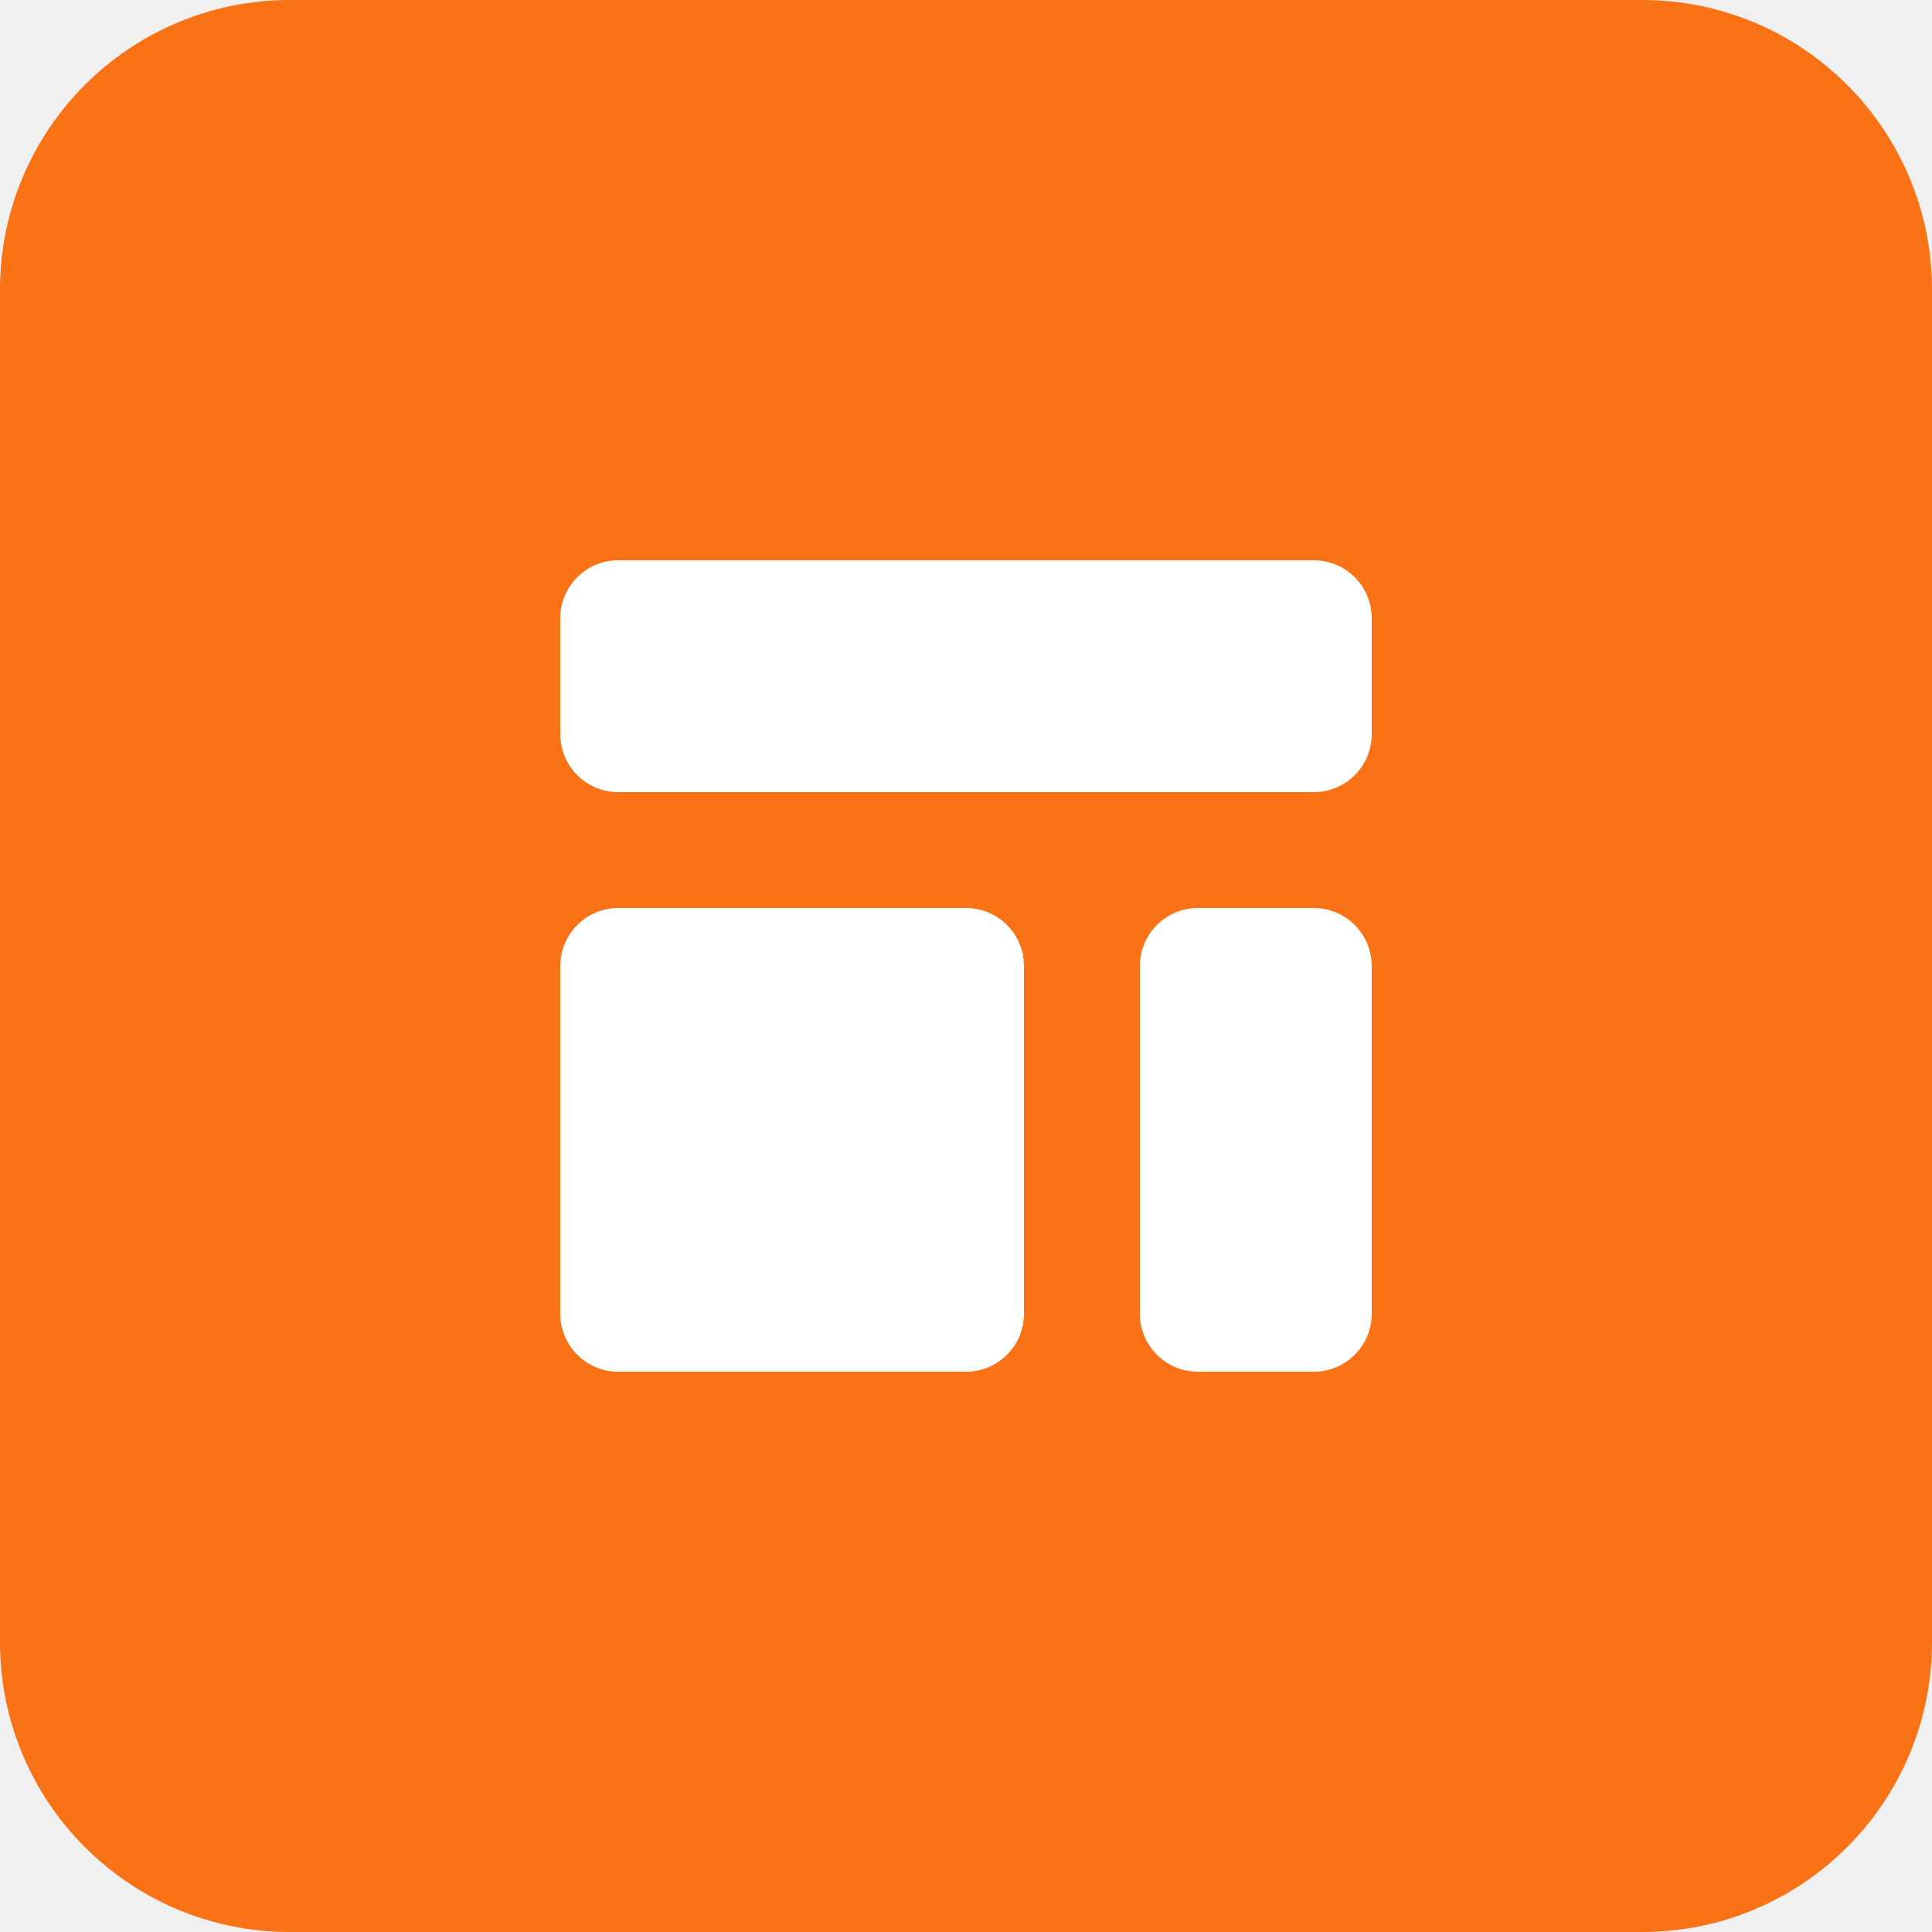
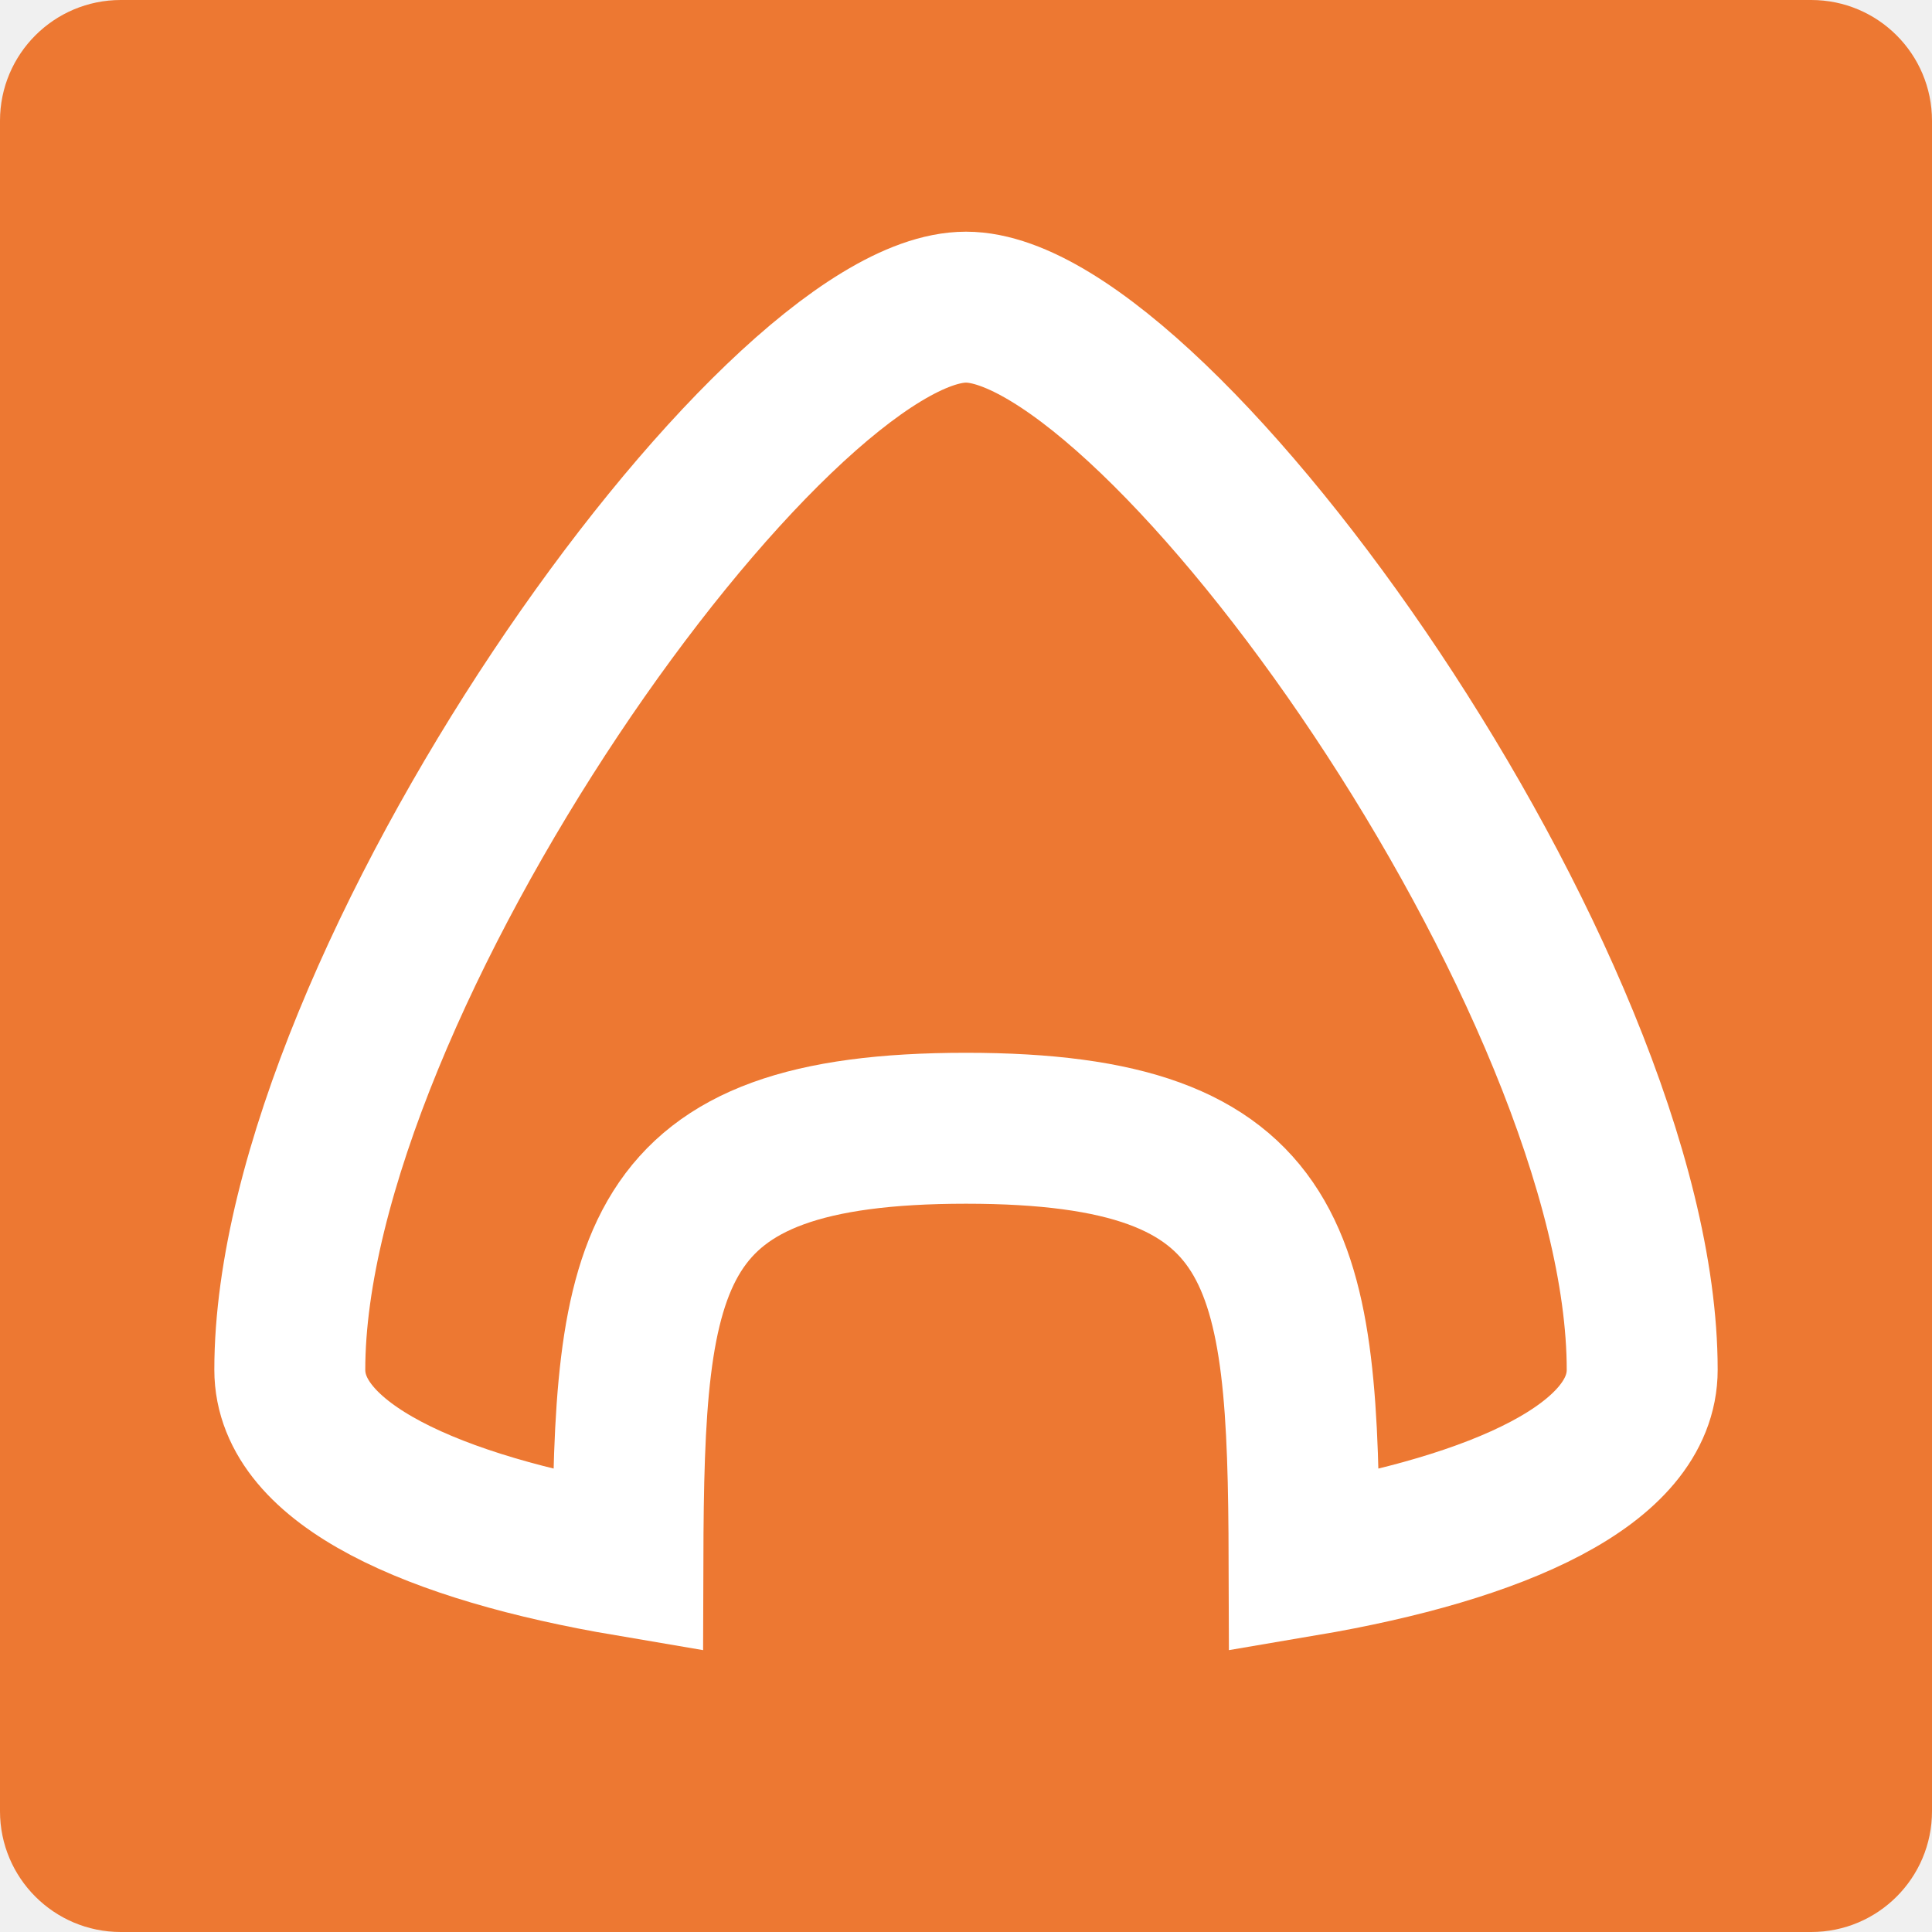
- <svg xmlns="http://www.w3.org/2000/svg" width="96" height="96" viewBox="0 0 96 96">
-   <rect width="96" height="96" fill="#f97316" rx="14.4" />
-   <g transform="translate(19.2, 19.2) scale(2.88)">
-     <path d="M3 4a1 1 0 011-1h12a1 1 0 011 1v2a1 1 0 01-1 1H4a1 1 0 01-1-1V4zM3 10a1 1 0 011-1h6a1 1 0 011 1v6a1 1 0 01-1 1H4a1 1 0 01-1-1v-6zM14 9a1 1 0 00-1 1v6a1 1 0 001 1h2a1 1 0 001-1v-6a1 1 0 00-1-1h-2z" fill="white" />
+ <svg xmlns="http://www.w3.org/2000/svg" viewBox="0 0 512 512" style="height: 96px; width: 96px;">
+   <rect fill="#ed7832" fill-opacity="1" height="512" width="512" rx="32" ry="32" />
+   <g class="" transform="translate(0,-21)" style="">
+     <path d="M256 64c64 0 224 224 224 352 0 31.3-47.7 52.4-112 63.3-.3-100-5.8-143.3-112-143.3s-111.7 43.3-112 143.3c-64.3-10.9-112-32-112-63.3C32 288 192 64 256 64z" fill="#ed7832" fill-opacity="0" stroke="#ffffff" stroke-opacity="1" stroke-width="50" transform="translate(51.2, 51.2) scale(0.8, 0.8) rotate(0, 256, 256) skewX(0) skewY(0)" />
  </g>
</svg>
